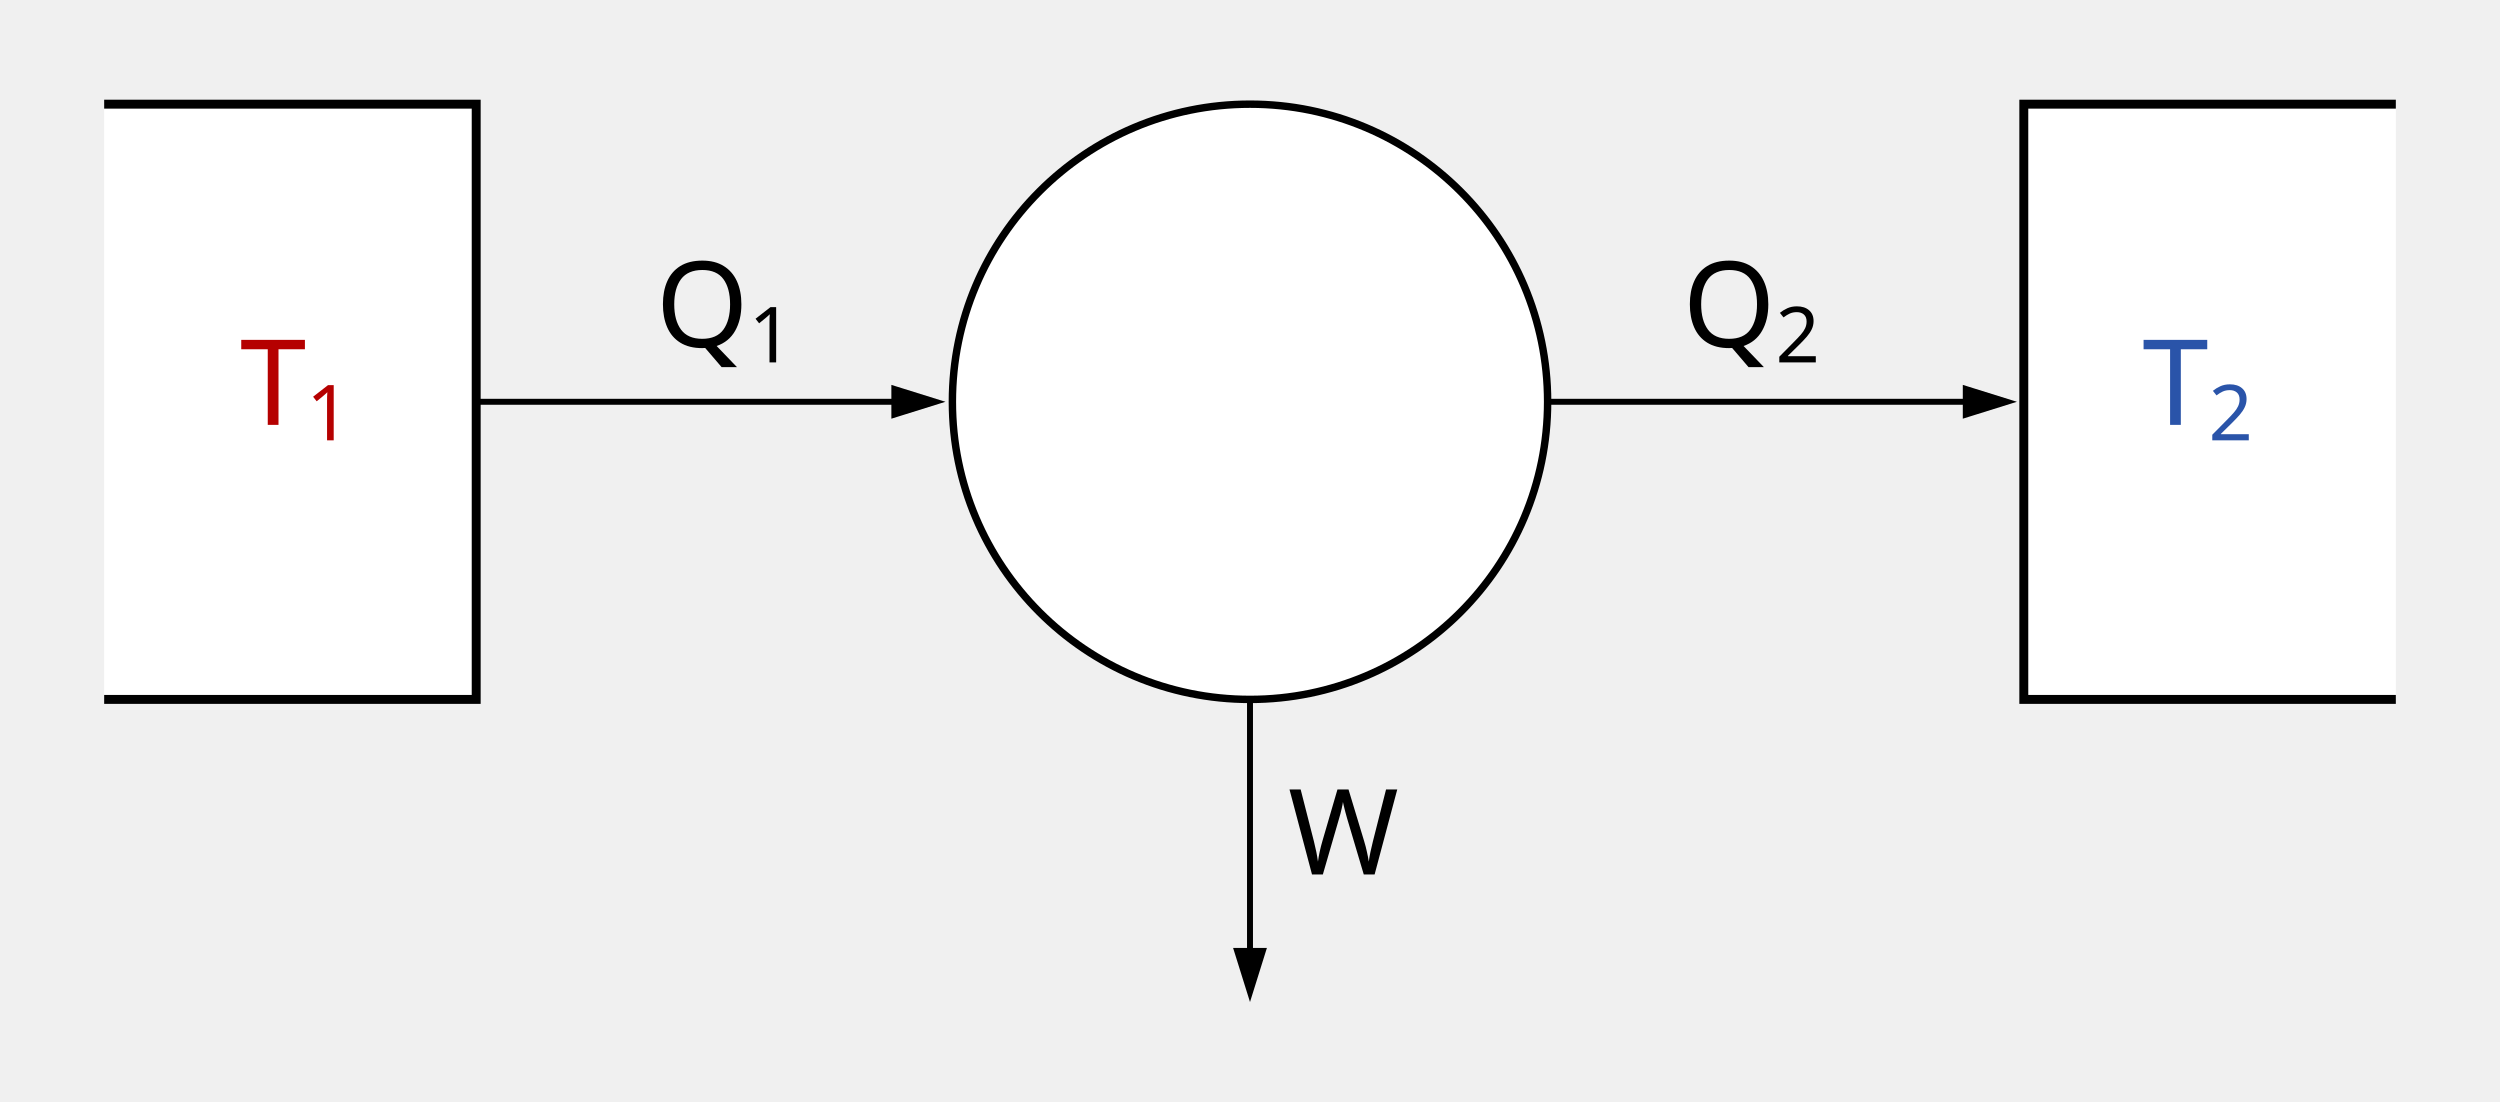
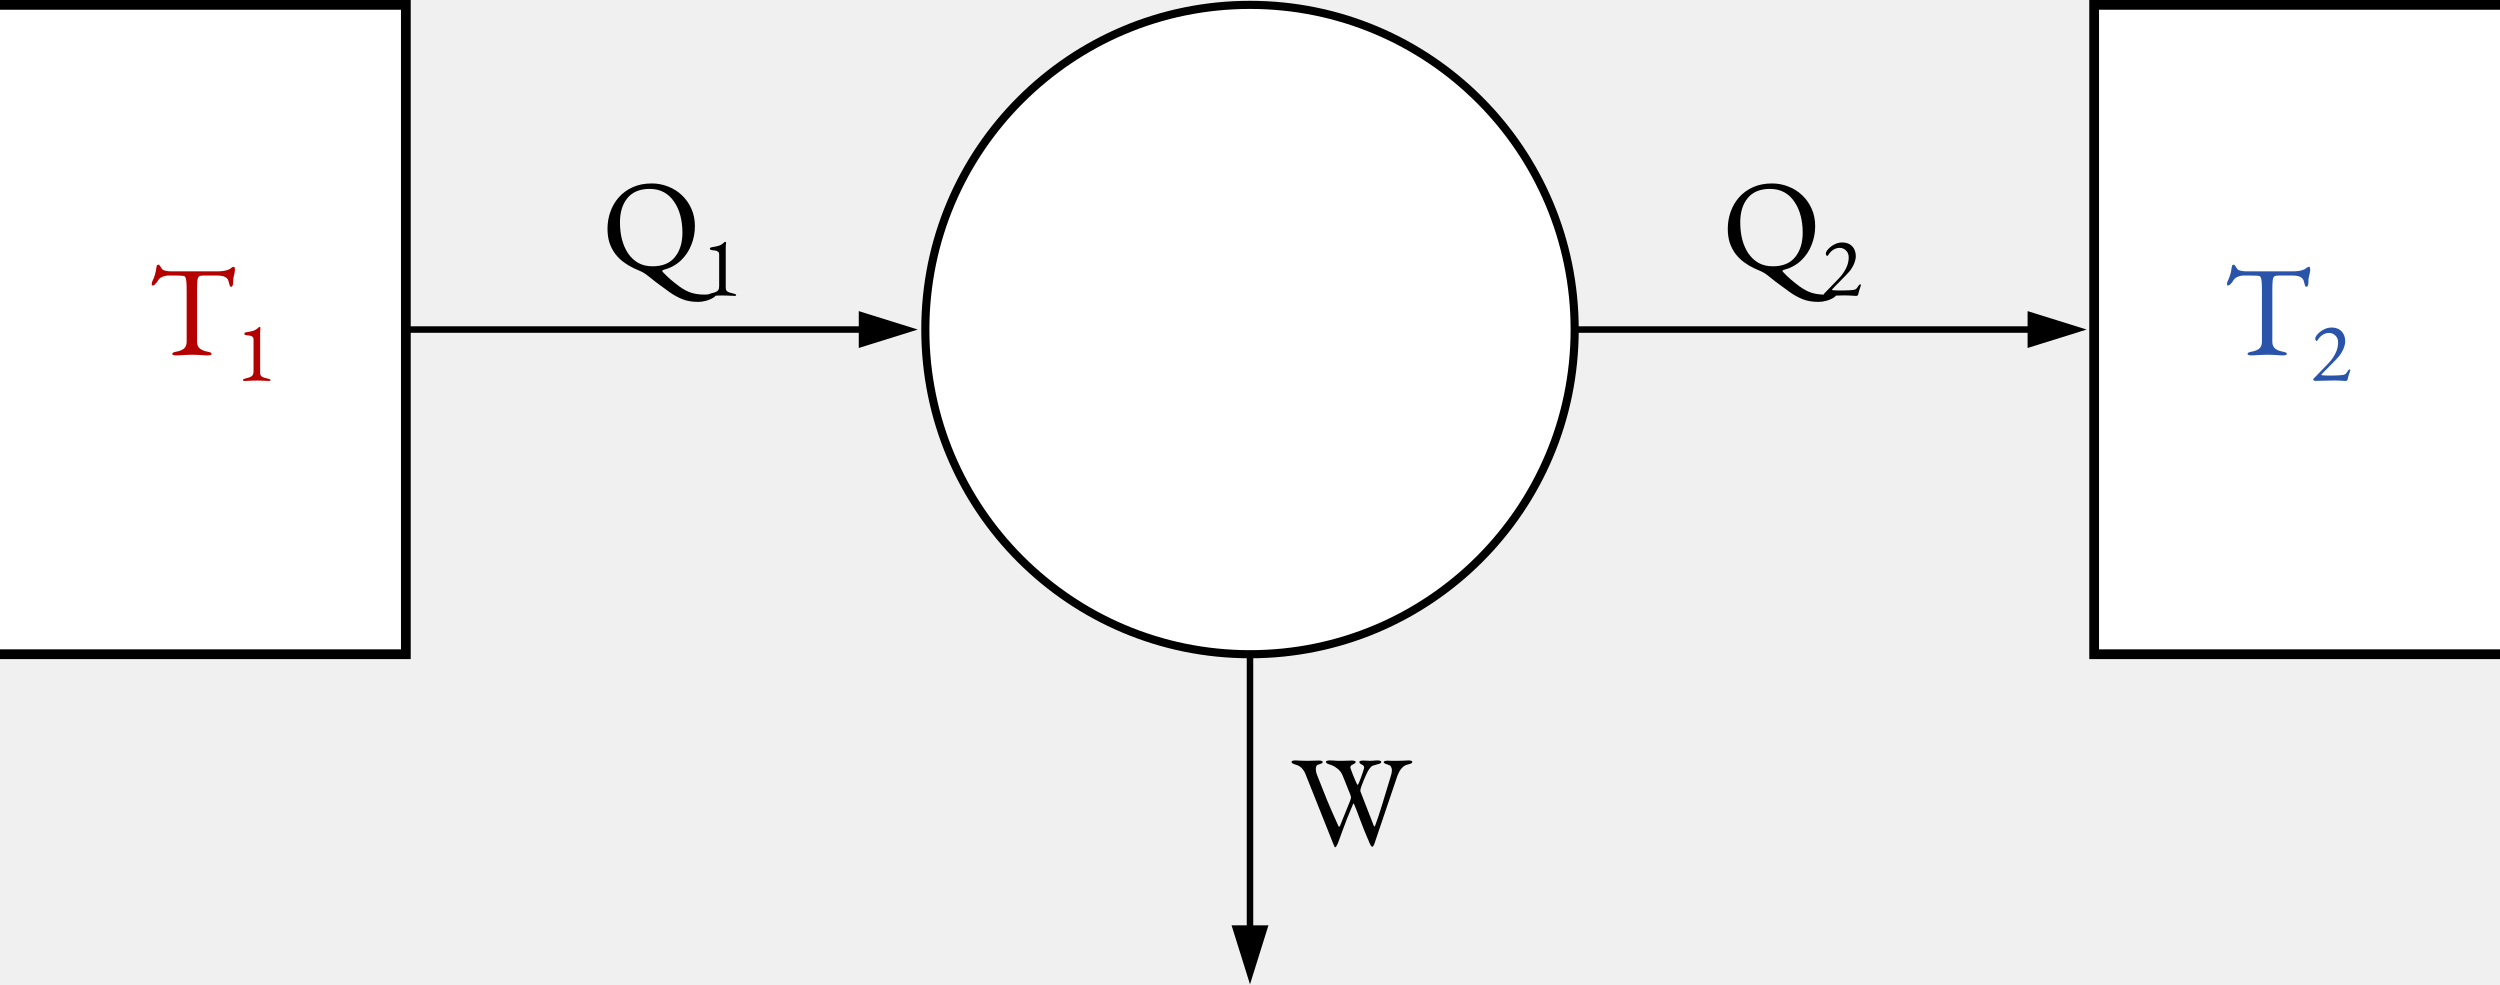
- <svg xmlns="http://www.w3.org/2000/svg" version="1.1" id="svg2" height="370" width="840">
+ <svg xmlns="http://www.w3.org/2000/svg" version="1.1" id="svg2" height="303.176" width="770">
  <defs id="defs35" />
-   <polyline style="fill:white;stroke:black;stroke-width:3" points="35,35 160,35 160,235 35,235" id="furnace" />
-   <g id="arrow_in">
-     <line style="stroke:black;stroke-width:2" y2="135" x2="310" y1="135" x1="160" id="line_in" />
-     <polygon style="fill:black;stroke:black;stroke-width:1px" points="300,140 300,130 316,135" id="arrowhead_in" />
+   <path id="furnace" style="fill:#ffffff;stroke:#000000;stroke-width:3" d="m 0,1.5 h 125 v 200 H 0" />
+   <g id="arrow_in" transform="translate(-35,-33.5)">
+     <path id="line_in" style="stroke:#000000;stroke-width:2" d="M 160,135 H 310" />
+     <path id="arrowhead_in" style="fill:#000000;stroke:#000000;stroke-width:1px" d="m 300,140 v -10 l 16,5 z" />
  </g>
-   <circle fill="white" stroke="black" stroke-width="2.5" r="100" cy="135" cx="420" id="Working_Body" />
-   <g id="arrow_out">
-     <line style="stroke:black;stroke-width:2" y2="135" x2="670" y1="135" x1="520" id="line_out" />
-     <polygon style="fill:black;stroke:black;stroke-width:1px" points="660,140 660,130 676,135" id="arrowhead_out" />
+   <path id="Working_Body" style="fill:#ffffff;stroke:#000000;stroke-width:2.5" d="m 485,101.5 a 100,100 0 0 1 -100,100 100,100 0 0 1 -100,-100 100,100 0 0 1 100,-100 100,100 0 0 1 100,100 z" />
+   <g id="arrow_out" transform="translate(-35,-33.5)">
+     <path id="line_out" style="stroke:#000000;stroke-width:2" d="M 520,135 H 670" />
+     <path id="arrowhead_out" style="fill:#000000;stroke:#000000;stroke-width:1px" d="m 660,140 v -10 l 16,5 z" />
  </g>
-   <polyline style="fill:white;stroke:black;stroke-width:3" points="805,35 680,35 680,235 805,235" id="cold_sink" />
-   <g id="arrow_down">
-     <line style="stroke:black;stroke-width:2" y2="329" x2="420" y1="235" x1="420" id="line_down" />
-     <polygon style="fill:black;stroke:black;stroke-width:1px" points="415,319 425,319 420,335" id="arrowhead_down" />
+   <path id="cold_sink" style="fill:#ffffff;stroke:#000000;stroke-width:3" d="M 770,1.5 H 645 v 200 h 125" />
+   <g id="arrow_down" transform="translate(-35,-33.5)">
+     <path id="line_down" style="stroke:#000000;stroke-width:2" d="m 420,235 v 94" />
+     <path id="arrowhead_down" style="fill:#000000;stroke:#000000;stroke-width:1px" d="m 415,319 h 10 l -5,16 z" />
  </g>
-   <text id="text895" y="142.76" x="80.651" style="font-style:normal;font-weight:normal;font-size:40px;line-height:1.25;font-family:sans-serif;fill:#b50000;fill-opacity:1;stroke:none" xml:space="preserve">
-     <tspan style="font-style:normal;font-variant:normal;font-weight:normal;font-stretch:normal;font-family:'EB Garamond';-inkscape-font-specification:'EB Garamond';fill:#b50000;fill-opacity:1" y="142.76" x="80.651" id="tspan893">T<tspan id="tspan897" style="font-style:normal;font-variant:normal;font-weight:normal;font-stretch:normal;font-size:65%;font-family:'EB Garamond';-inkscape-font-specification:'EB Garamond';baseline-shift:sub;fill:#b50000;fill-opacity:1">1</tspan>
-     </tspan>
-   </text>
-   <text xml:space="preserve" style="font-style:normal;font-weight:normal;font-size:40px;line-height:1.25;font-family:sans-serif;fill:#2a54a9;fill-opacity:1;stroke:none" x="719.837" y="142.76" id="text895-8">
-     <tspan id="tspan893-1" x="719.837" y="142.76" style="font-style:normal;font-variant:normal;font-weight:normal;font-stretch:normal;font-family:'EB Garamond';-inkscape-font-specification:'EB Garamond';fill:#2a54a9;fill-opacity:1">T<tspan id="tspan920" style="font-size:65%;baseline-shift:sub;fill:#2a54a9;fill-opacity:1">2</tspan>
-     </tspan>
-   </text>
-   <text id="text924" y="116.56" x="220.31" style="font-style:normal;font-weight:normal;font-size:40px;line-height:1.25;font-family:sans-serif;fill:#000000;fill-opacity:1;stroke:none" xml:space="preserve">
-     <tspan style="font-style:normal;font-variant:normal;font-weight:normal;font-stretch:normal;font-family:'EB Garamond';-inkscape-font-specification:'EB Garamond'" y="116.56" x="220.31" id="tspan922">Q<tspan id="tspan926" style="font-style:normal;font-variant:normal;font-weight:normal;font-stretch:normal;font-size:65%;font-family:'EB Garamond';-inkscape-font-specification:'EB Garamond';baseline-shift:sub">1</tspan>
-     </tspan>
-   </text>
-   <text xml:space="preserve" style="font-style:normal;font-weight:normal;font-size:40px;line-height:1.25;font-family:sans-serif;fill:#000000;fill-opacity:1;stroke:none" x="565.354" y="116.56" id="text924-8">
-     <tspan id="tspan922-1" x="565.354" y="116.56" style="font-style:normal;font-variant:normal;font-weight:normal;font-stretch:normal;font-family:'EB Garamond';-inkscape-font-specification:'EB Garamond'">Q<tspan id="tspan949" style="font-size:65%;baseline-shift:sub">2</tspan>
-     </tspan>
-   </text>
-   <text id="text953" y="293.829" x="432.791" style="font-style:normal;font-weight:normal;font-size:40px;line-height:1.25;font-family:sans-serif;fill:#000000;fill-opacity:1;stroke:none" xml:space="preserve">
-     <tspan style="font-style:normal;font-variant:normal;font-weight:normal;font-stretch:normal;font-family:'EB Garamond';-inkscape-font-specification:'EB Garamond'" y="293.829" x="432.791" id="tspan951">W</tspan>
-   </text>
+   <g aria-label="T1" id="text895" style="font-style:normal;font-weight:normal;font-size:40px;line-height:1.25;font-family:sans-serif;fill:#b50000;fill-opacity:1;stroke:none" transform="translate(-35,-33.5)">
+     <path d="m 89.211,142.96 q -0.52,0 -0.84,-0.12 -0.32,-0.08 -0.32,-0.32 0,-0.28 0.32,-0.44 0.32,-0.16 1,-0.28 1.52,-0.28 2.32,-0.96 0.8,-0.72 0.8,-2.16 v -15.52 q 0,-1.84 -0.08,-2.8 -0.08,-1 -0.28,-1.4 -0.16,-0.4 -0.48,-0.44 -0.56,-0.12 -1.2,-0.12 -0.6,-0.04 -1.64,-0.04 h -1.88 q -0.96,0 -1.92,0.4 -0.92,0.36 -1.36,1.16 -0.12,0.2 -0.4,0.6 -0.28,0.36 -0.6,0.64 -0.32,0.28 -0.64,0.28 -0.16,0 -0.24,-0.16 -0.04,-0.16 -0.04,-0.36 0,-0.4 0.2,-0.8 0.56,-1.16 0.8,-2.04 0.28,-0.92 0.44,-2.16 0.08,-0.68 0.28,-0.8 0.24,-0.12 0.4,-0.12 0.16,0 0.48,0.48 0.36,0.48 0.52,0.8 0.24,0.4 1.08,0.6 0.88,0.2 1.72,0.2 h 14.08 q 1.4,0 2.28,-0.16 0.88,-0.16 1.52,-0.44 0.48,-0.24 0.76,-0.52 0.32,-0.28 0.8,-0.28 0.12,0 0.2,0.32 0.08,0.28 0.08,0.6 0,0.2 -0.08,0.56 -0.04,0.36 -0.08,0.56 -0.12,0.72 -0.24,1.04 -0.08,0.32 -0.12,0.56 -0.04,0.24 -0.04,0.76 v 0.48 q 0,0.36 -0.16,0.84 -0.16,0.44 -0.48,0.44 -0.28,0 -0.44,-0.44 -0.16,-0.44 -0.32,-1.2 -0.16,-0.84 -0.96,-1.32 -0.8,-0.52 -2.72,-0.52 h -4.04 q -0.88,0 -1.32,0.24 -0.44,0.24 -0.56,1.2 -0.12,0.96 -0.12,3.16 v 15.72 q 0,1.44 0.84,2.16 0.84,0.68 2.32,0.96 0.68,0.12 1,0.28 0.32,0.16 0.32,0.44 0,0.24 -0.32,0.32 -0.32,0.12 -0.84,0.12 -1.08,0 -1.8,-0.08 -0.68,-0.04 -1.32,-0.08 -0.64,-0.04 -1.56,-0.04 -1,0 -1.76,0.04 -0.72,0.04 -1.52,0.08 -0.76,0.08 -1.84,0.08 z" style="font-style:normal;font-variant:normal;font-weight:normal;font-stretch:normal;font-family:'EB Garamond';-inkscape-font-specification:'EB Garamond';fill:#b50000;fill-opacity:1" id="path58" />
+     <path d="m 110.23,150.838 q -0.182,0 -0.286,-0.104 -0.104,-0.104 -0.104,-0.208 0,-0.234 0.39,-0.338 0.988,-0.26 1.612,-0.468 0.65,-0.234 0.936,-0.624 0.312,-0.416 0.312,-1.17 v -9.932 q 0,-0.494 -0.312,-0.754 -0.312,-0.26 -0.806,-0.364 -0.494,-0.104 -1.066,-0.13 -0.26,-0.026 -0.468,-0.13 -0.208,-0.104 -0.208,-0.312 0,-0.182 0.182,-0.312 0.208,-0.13 0.468,-0.156 1.17,-0.182 2.08,-0.442 0.936,-0.286 1.82,-1.17 0.026,-0.026 0.052,-0.026 0.052,0 0.078,0 0.13,0 0.234,0.078 0.104,0.052 0.078,0.156 -0.052,0.39 -0.078,0.858 -0.026,0.442 -0.026,0.988 v 11.96 q 0,0.65 0.234,0.988 0.26,0.338 0.858,0.546 0.598,0.182 1.664,0.442 0.156,0.026 0.286,0.13 0.156,0.078 0.156,0.208 0,0.286 -0.364,0.286 -0.728,0 -1.352,-0.052 -0.598,-0.026 -1.196,-0.052 -0.572,-0.026 -1.274,-0.026 -0.702,0 -1.326,0.026 -0.624,0.026 -1.248,0.052 -0.624,0.052 -1.326,0.052 z" style="font-style:normal;font-variant:normal;font-weight:normal;font-stretch:normal;font-size:65%;font-family:'EB Garamond';-inkscape-font-specification:'EB Garamond';baseline-shift:sub;fill:#b50000;fill-opacity:1" id="path60" />
+   </g>
+   <g aria-label="T2" id="text895-8" style="font-style:normal;font-weight:normal;font-size:40px;line-height:1.25;font-family:sans-serif;fill:#2a54a9;fill-opacity:1;stroke:none" transform="translate(-35,-33.5)">
+     <path d="m 728.397,142.96 q -0.52,0 -0.84,-0.12 -0.32,-0.08 -0.32,-0.32 0,-0.28 0.32,-0.44 0.32,-0.16 1,-0.28 1.52,-0.28 2.32,-0.96 0.8,-0.72 0.8,-2.16 v -15.52 q 0,-1.84 -0.08,-2.8 -0.08,-1 -0.28,-1.4 -0.16,-0.4 -0.48,-0.44 -0.56,-0.12 -1.2,-0.12 -0.6,-0.04 -1.64,-0.04 h -1.88 q -0.96,0 -1.92,0.4 -0.92,0.36 -1.36,1.16 -0.12,0.2 -0.4,0.6 -0.28,0.36 -0.6,0.64 -0.32,0.28 -0.64,0.28 -0.16,0 -0.24,-0.16 -0.04,-0.16 -0.04,-0.36 0,-0.4 0.2,-0.8 0.56,-1.16 0.8,-2.04 0.28,-0.92 0.44,-2.16 0.08,-0.68 0.28,-0.8 0.24,-0.12 0.4,-0.12 0.16,0 0.48,0.48 0.36,0.48 0.52,0.8 0.24,0.4 1.08,0.6 0.88,0.2 1.72,0.2 h 14.08 q 1.4,0 2.28,-0.16 0.88,-0.16 1.52,-0.44 0.48,-0.24 0.76,-0.52 0.32,-0.28 0.8,-0.28 0.12,0 0.2,0.32 0.08,0.28 0.08,0.6 0,0.2 -0.08,0.56 -0.04,0.36 -0.08,0.56 -0.12,0.72 -0.24,1.04 -0.08,0.32 -0.12,0.56 -0.04,0.24 -0.04,0.76 v 0.48 q 0,0.36 -0.16,0.84 -0.16,0.44 -0.48,0.44 -0.28,0 -0.44,-0.44 -0.16,-0.44 -0.32,-1.2 -0.16,-0.84 -0.96,-1.32 -0.8,-0.52 -2.72,-0.52 h -4.04 q -0.88,0 -1.32,0.24 -0.44,0.24 -0.56,1.2 -0.12,0.96 -0.12,3.16 v 15.72 q 0,1.44 0.84,2.16 0.84,0.68 2.32,0.96 0.68,0.12 1,0.28 0.32,0.16 0.32,0.44 0,0.24 -0.32,0.32 -0.32,0.12 -0.84,0.12 -1.08,0 -1.8,-0.08 -0.68,-0.04 -1.32,-0.08 -0.64,-0.04 -1.56,-0.04 -1,0 -1.76,0.04 -0.72,0.04 -1.52,0.08 -0.76,0.08 -1.84,0.08 z" style="font-style:normal;font-variant:normal;font-weight:normal;font-stretch:normal;font-family:'EB Garamond';-inkscape-font-specification:'EB Garamond';fill:#2a54a9;fill-opacity:1" id="path53" />
+     <path d="m 757.528,150.838 q -0.182,0 -0.572,-0.026 -0.39,-0.026 -0.884,-0.052 -0.494,-0.026 -1.04,-0.052 -0.52,-0.026 -1.014,-0.026 -0.494,0 -1.404,0.026 -0.91,0.026 -1.924,0.052 -0.988,0 -1.742,0.026 -0.754,0.026 -0.962,0.026 -0.104,0 -0.312,-0.156 -0.208,-0.182 -0.208,-0.286 0,-0.13 0.052,-0.182 0.052,-0.052 0.156,-0.156 l 4.446,-4.602 q 1.3,-1.352 2.158,-3.016 0.858,-1.69 0.858,-3.406 0,-1.378 -0.832,-2.158 -0.832,-0.806 -1.95,-0.806 -1.066,0 -1.976,0.598 -0.91,0.572 -1.456,1.508 -0.078,0.156 -0.208,0.26 -0.104,0.104 -0.234,0.104 -0.104,0 -0.26,-0.208 -0.13,-0.234 -0.13,-0.572 0,-0.312 0.364,-0.858 0.39,-0.546 1.066,-1.118 0.676,-0.572 1.612,-0.962 0.936,-0.416 2.028,-0.416 1.3,0 2.236,0.546 0.936,0.546 1.43,1.508 0.494,0.962 0.494,2.236 0,0.702 -0.26,1.508 -0.234,0.806 -0.676,1.586 -0.416,0.78 -0.962,1.456 -0.338,0.416 -1.014,1.118 -0.65,0.676 -1.43,1.456 -0.754,0.78 -1.456,1.482 -0.676,0.676 -1.118,1.144 -0.442,0.442 -0.442,0.494 0,0.13 0.364,0.182 0.442,0.026 0.988,0.052 0.572,0.026 1.3,0.026 0.754,0 1.508,-0.026 0.754,-0.026 1.456,-0.052 0.754,-0.052 1.17,-0.13 0.416,-0.078 0.702,-0.312 0.286,-0.26 0.598,-0.78 0.104,-0.156 0.26,-0.364 0.182,-0.234 0.39,-0.234 0.13,0 0.156,0.104 0.026,0.104 0.026,0.208 0,0.13 -0.156,0.52 -0.13,0.364 -0.312,0.91 -0.182,0.546 -0.312,1.196 -0.078,0.416 -0.26,0.52 -0.182,0.104 -0.312,0.104 z" style="font-size:65%;baseline-shift:sub;fill:#2a54a9;fill-opacity:1" id="path55" />
+   </g>
+   <g aria-label="Q1" id="text924" style="font-style:normal;font-weight:normal;font-size:40px;line-height:1.25;font-family:sans-serif;fill:#000000;fill-opacity:1;stroke:none" transform="translate(-35,-33.5)">
+     <path d="m 250.07,126.48 q -2.88,0 -4.92,-0.84 -2,-0.8 -3.92,-2.16 -1.56,-1.12 -2.96,-2.16 -1.4,-1 -3.36,-2.6 -1.4,-1.16 -2.6,-1.68 -1.16,-0.48 -2,-0.88 -1.64,-0.76 -3.12,-1.84 -1.48,-1.08 -2.64,-2.56 -1.12,-1.48 -1.8,-3.4 -0.64,-1.96 -0.64,-4.4 0,-2.72 0.88,-5.2 0.88,-2.52 2.6,-4.48 1.72,-1.96 4.28,-3.12 2.56,-1.16 5.88,-1.16 2.64,0 5.04,0.96 2.4,0.92 4.24,2.68 1.84,1.72 2.92,4.16 1.08,2.4 1.08,5.36 0,3.04 -1.12,5.8 -1.08,2.76 -3.24,4.8 -2.16,2.04 -5.36,2.88 -0.32,0.08 -0.32,0.28 0,0.2 0.16,0.36 1.16,1.24 2.36,2.28 1.24,1.08 2.72,2.16 2,1.44 3.72,1.96 1.76,0.56 4.08,0.56 0.72,0 1.32,-0.08 0.64,-0.08 0.92,-0.2 0.2,-0.08 0.4,-0.12 0.2,-0.04 0.36,-0.04 0.44,0 0.44,0.32 0,0.36 -0.16,0.56 -0.12,0.2 -0.56,0.48 -1.12,0.68 -2.36,1 -1.2,0.32 -2.32,0.32 z m -14.08,-10.96 q 4.6,0 6.88,-2.84 2.32,-2.84 2.32,-7.56 0,-2.76 -0.64,-5.2 -0.64,-2.44 -1.92,-4.28 -1.24,-1.88 -3.12,-2.92 -1.88,-1.04 -4.4,-1.04 -4.52,0 -6.84,2.8 -2.32,2.8 -2.32,7.48 0,2.8 0.6,5.24 0.64,2.44 1.88,4.32 1.28,1.88 3.16,2.96 1.88,1.04 4.4,1.04 z" style="font-style:normal;font-variant:normal;font-weight:normal;font-stretch:normal;font-family:'EB Garamond';-inkscape-font-specification:'EB Garamond'" id="path48" />
+     <path d="m 253.639,124.638 q -0.182,0 -0.286,-0.104 -0.104,-0.104 -0.104,-0.208 0,-0.234 0.39,-0.338 0.988,-0.26 1.612,-0.468 0.65,-0.234 0.936,-0.624 0.312,-0.416 0.312,-1.17 v -9.932 q 0,-0.494 -0.312,-0.754 -0.312,-0.26 -0.806,-0.364 -0.494,-0.104 -1.066,-0.13 -0.26,-0.026 -0.468,-0.13 -0.208,-0.104 -0.208,-0.312 0,-0.182 0.182,-0.312 0.208,-0.13 0.468,-0.156 1.17,-0.182 2.08,-0.442 0.936,-0.286 1.82,-1.17 0.026,-0.026 0.052,-0.026 0.052,0 0.078,0 0.13,0 0.234,0.078 0.104,0.052 0.078,0.156 -0.052,0.39 -0.078,0.858 -0.026,0.442 -0.026,0.988 v 11.96 q 0,0.65 0.234,0.988 0.26,0.338 0.858,0.546 0.598,0.182 1.664,0.442 0.156,0.026 0.286,0.13 0.156,0.078 0.156,0.208 0,0.286 -0.364,0.286 -0.728,0 -1.352,-0.052 -0.598,-0.026 -1.196,-0.052 -0.572,-0.026 -1.274,-0.026 -0.702,0 -1.326,0.026 -0.624,0.026 -1.248,0.052 -0.624,0.052 -1.326,0.052 z" style="font-style:normal;font-variant:normal;font-weight:normal;font-stretch:normal;font-size:65%;font-family:'EB Garamond';-inkscape-font-specification:'EB Garamond';baseline-shift:sub" id="path50" />
+   </g>
+   <g aria-label="Q2" id="text924-8" style="font-style:normal;font-weight:normal;font-size:40px;line-height:1.25;font-family:sans-serif;fill:#000000;fill-opacity:1;stroke:none" transform="translate(-35,-33.5)">
+     <path d="m 595.114,126.48 q -2.88,0 -4.92,-0.84 -2,-0.8 -3.92,-2.16 -1.56,-1.12 -2.96,-2.16 -1.4,-1 -3.36,-2.6 -1.4,-1.16 -2.6,-1.68 -1.16,-0.48 -2,-0.88 -1.64,-0.76 -3.12,-1.84 -1.48,-1.08 -2.64,-2.56 -1.12,-1.48 -1.8,-3.4 -0.64,-1.96 -0.64,-4.4 0,-2.72 0.88,-5.2 0.88,-2.52 2.6,-4.48 1.72,-1.96 4.28,-3.12 2.56,-1.16 5.88,-1.16 2.64,0 5.04,0.96 2.4,0.92 4.24,2.68 1.84,1.72 2.92,4.16 1.08,2.4 1.08,5.36 0,3.04 -1.12,5.8 -1.08,2.76 -3.24,4.8 -2.16,2.04 -5.36,2.88 -0.32,0.08 -0.32,0.28 0,0.2 0.16,0.36 1.16,1.24 2.36,2.28 1.24,1.08 2.72,2.16 2,1.44 3.72,1.96 1.76,0.56 4.08,0.56 0.72,0 1.32,-0.08 0.64,-0.08 0.92,-0.2 0.2,-0.08 0.4,-0.12 0.2,-0.04 0.36,-0.04 0.44,0 0.44,0.32 0,0.36 -0.16,0.56 -0.12,0.2 -0.56,0.48 -1.12,0.68 -2.36,1 -1.2,0.32 -2.32,0.32 z m -14.08,-10.96 q 4.6,0 6.88,-2.84 2.32,-2.84 2.32,-7.56 0,-2.76 -0.64,-5.2 -0.64,-2.44 -1.92,-4.28 -1.24,-1.88 -3.12,-2.92 -1.88,-1.04 -4.4,-1.04 -4.52,0 -6.84,2.8 -2.32,2.8 -2.32,7.48 0,2.8 0.6,5.24 0.64,2.44 1.88,4.32 1.28,1.88 3.16,2.96 1.88,1.04 4.4,1.04 z" style="font-style:normal;font-variant:normal;font-weight:normal;font-stretch:normal;font-family:'EB Garamond';-inkscape-font-specification:'EB Garamond'" id="path43" />
+     <path d="m 606.795,124.638 q -0.182,0 -0.572,-0.026 -0.39,-0.026 -0.884,-0.052 -0.494,-0.026 -1.04,-0.052 -0.52,-0.026 -1.014,-0.026 -0.494,0 -1.404,0.026 -0.91,0.026 -1.924,0.052 -0.988,0 -1.742,0.026 -0.754,0.026 -0.962,0.026 -0.104,0 -0.312,-0.156 -0.208,-0.182 -0.208,-0.286 0,-0.13 0.052,-0.182 0.052,-0.052 0.156,-0.156 l 4.446,-4.602 q 1.3,-1.352 2.158,-3.016 0.858,-1.69 0.858,-3.406 0,-1.378 -0.832,-2.158 -0.832,-0.806 -1.95,-0.806 -1.066,0 -1.976,0.598 -0.91,0.572 -1.456,1.508 -0.078,0.156 -0.208,0.26 -0.104,0.104 -0.234,0.104 -0.104,0 -0.26,-0.208 -0.13,-0.234 -0.13,-0.572 0,-0.312 0.364,-0.858 0.39,-0.546 1.066,-1.118 0.676,-0.572 1.612,-0.962 0.936,-0.416 2.028,-0.416 1.3,0 2.236,0.546 0.936,0.546 1.43,1.508 0.494,0.962 0.494,2.236 0,0.702 -0.26,1.508 -0.234,0.806 -0.676,1.586 -0.416,0.78 -0.962,1.456 -0.338,0.416 -1.014,1.118 -0.65,0.676 -1.43,1.456 -0.754,0.78 -1.456,1.482 -0.676,0.676 -1.118,1.144 -0.442,0.442 -0.442,0.494 0,0.13 0.364,0.182 0.442,0.026 0.988,0.052 0.572,0.026 1.3,0.026 0.754,0 1.508,-0.026 0.754,-0.026 1.456,-0.052 0.754,-0.052 1.17,-0.13 0.416,-0.078 0.702,-0.312 0.286,-0.26 0.598,-0.78 0.104,-0.156 0.26,-0.364 0.182,-0.234 0.39,-0.234 0.13,0 0.156,0.104 0.026,0.104 0.026,0.208 0,0.13 -0.156,0.52 -0.13,0.364 -0.312,0.91 -0.182,0.546 -0.312,1.196 -0.078,0.416 -0.26,0.52 -0.182,0.104 -0.312,0.104 z" style="font-size:65%;baseline-shift:sub" id="path45" />
+   </g>
+   <g aria-label="W" id="text953" style="font-style:normal;font-weight:normal;font-size:40px;line-height:1.25;font-family:sans-serif;fill:#000000;fill-opacity:1;stroke:none" transform="translate(-35,-33.5)">
+     <path d="m 446.191,294.469 q -0.08,0 -0.24,-0.36 -0.16,-0.36 -0.32,-0.76 l -8.64,-21.68 q -0.48,-1.04 -1.16,-1.68 -0.68,-0.68 -1.72,-0.96 -0.64,-0.2 -1,-0.4 -0.32,-0.2 -0.32,-0.48 0,-0.24 0.32,-0.32 0.32,-0.12 0.84,-0.12 0.92,0 1.72,0.08 0.84,0.04 1.84,0.04 1.12,0 2.12,-0.04 1,-0.04 1.6,-0.04 0.52,0 0.84,0.12 0.32,0.08 0.32,0.32 0,0.28 -0.32,0.44 -0.32,0.16 -1,0.36 -0.48,0.12 -0.64,0.52 -0.16,0.36 -0.16,0.8 0,0.64 0.16,1.2 0.16,0.52 0.16,0.52 0.92,2.32 1.68,4.24 0.76,1.92 1.48,3.72 0.76,1.76 1.56,3.64 0.84,1.84 1.84,4.12 0.2,0.44 0.32,0.4 0.16,-0.04 0.28,-0.36 l 3.12,-7.72 q 0.12,-0.32 0.16,-0.52 0.08,-0.24 0.08,-0.4 0,-0.24 -0.08,-0.48 -0.08,-0.28 -0.24,-0.68 l -2.28,-5.68 q -0.52,-1.28 -1.64,-2.12 -1.12,-0.88 -2.16,-1.16 -0.64,-0.2 -1,-0.4 -0.32,-0.2 -0.32,-0.48 0,-0.24 0.32,-0.32 0.32,-0.12 0.84,-0.12 0.64,0 1.2,0.04 0.6,0.04 1.2,0.08 0.64,0 1.36,0 0.92,0 1.68,-0.04 0.8,-0.04 1.4,-0.04 0.52,0 0.84,0.12 0.32,0.08 0.32,0.32 0,0.32 -0.4,0.52 -0.4,0.2 -0.84,0.44 -0.4,0.24 -0.4,0.72 0,0.08 0,0.16 0.04,0.08 0.08,0.16 0.08,0.16 0.28,0.8 0.24,0.6 0.52,1.36 0.32,0.76 0.6,1.44 0.28,0.64 0.4,0.92 0.2,0.48 0.32,0.52 0.16,0 0.4,-0.52 0.32,-0.72 0.64,-1.64 0.36,-0.92 0.6,-1.72 0.28,-0.84 0.36,-1.16 0.04,-0.12 0.04,-0.28 0,-0.48 -0.36,-0.72 -0.36,-0.24 -0.76,-0.44 -0.36,-0.24 -0.36,-0.56 0,-0.24 0.32,-0.32 0.32,-0.12 0.84,-0.12 0.88,0 1.2,0.04 0.32,0.04 0.88,0.04 0.68,0 1.16,-0.04 0.48,-0.08 1.2,-0.08 0.52,0 0.84,0.12 0.32,0.08 0.32,0.32 0,0.28 -0.32,0.48 -0.32,0.16 -1,0.32 -1.28,0.28 -1.76,0.68 -0.44,0.4 -0.96,1.24 -0.2,0.36 -0.6,1.2 -0.36,0.84 -0.8,1.84 -0.4,1 -0.72,1.88 -0.12,0.28 -0.24,0.8 -0.08,0.52 0,0.72 l 4.12,10.6 q 0.08,0.2 0.2,0.12 0.12,-0.08 0.24,-0.36 1,-2.64 2.24,-6.76 1.28,-4.12 2.64,-8.72 0.12,-0.36 0.16,-0.72 0.08,-0.4 0.08,-0.72 0,-0.6 -0.28,-1.08 -0.24,-0.48 -0.92,-0.64 -0.4,-0.12 -0.88,-0.32 -0.44,-0.2 -0.44,-0.48 0,-0.24 0.32,-0.32 0.32,-0.12 0.84,-0.12 0.8,0 1.44,0.04 0.68,0 1.44,0 1,0 1.92,-0.04 0.92,-0.08 1.68,-0.08 0.52,0 0.84,0.12 0.32,0.08 0.32,0.32 0,0.28 -0.32,0.48 -0.32,0.16 -1,0.32 -0.96,0.2 -1.64,0.84 -0.64,0.6 -1.04,1.36 -0.36,0.72 -0.6,1.32 l -7.08,20.92 q -0.04,0.16 -0.24,0.52 -0.2,0.4 -0.4,0.4 -0.16,0 -0.36,-0.24 -0.2,-0.24 -0.32,-0.52 -1.04,-2.4 -1.8,-4.28 -0.76,-1.92 -1.48,-3.84 -0.68,-1.92 -1.64,-4.24 -0.12,-0.28 -0.2,-0.2 -0.08,0.04 -0.24,0.44 -0.96,2.28 -1.68,4.04 -0.68,1.76 -1.36,3.6 -0.68,1.8 -1.52,4.16 -0.16,0.4 -0.4,0.8 -0.24,0.44 -0.48,0.44 z" style="font-style:normal;font-variant:normal;font-weight:normal;font-stretch:normal;font-family:'EB Garamond';-inkscape-font-specification:'EB Garamond'" id="path40" />
+   </g>
</svg>
